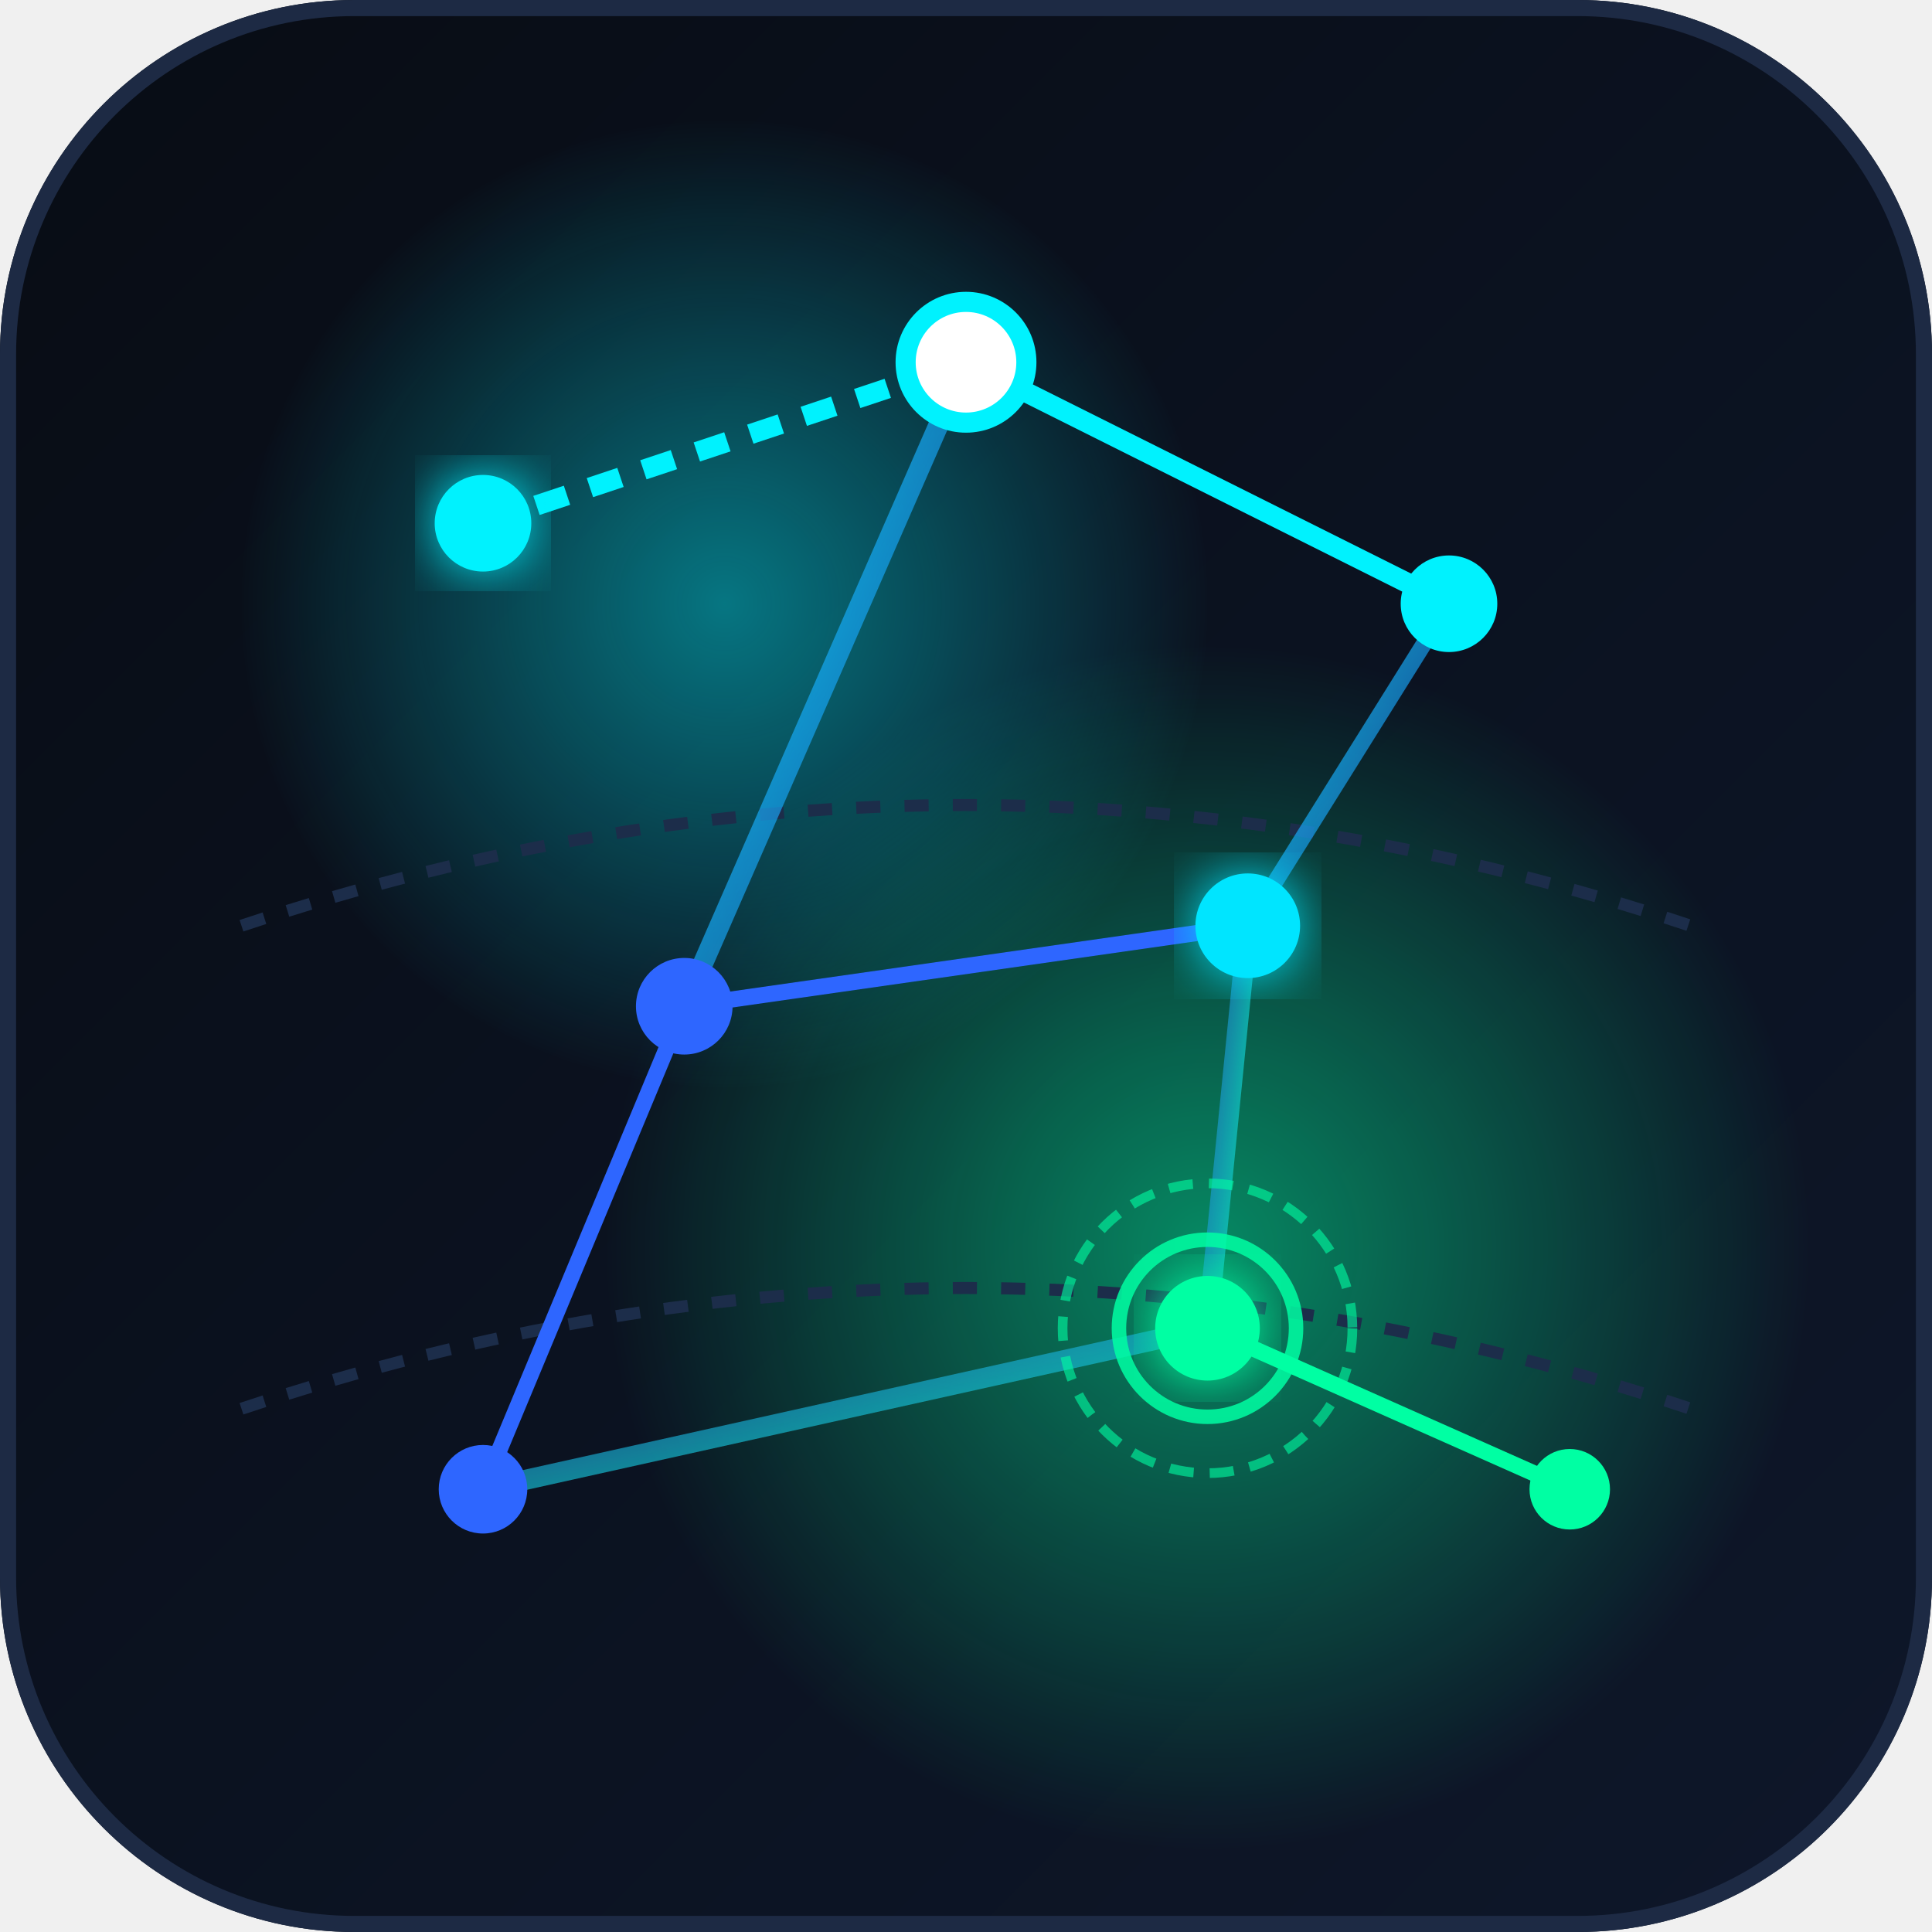
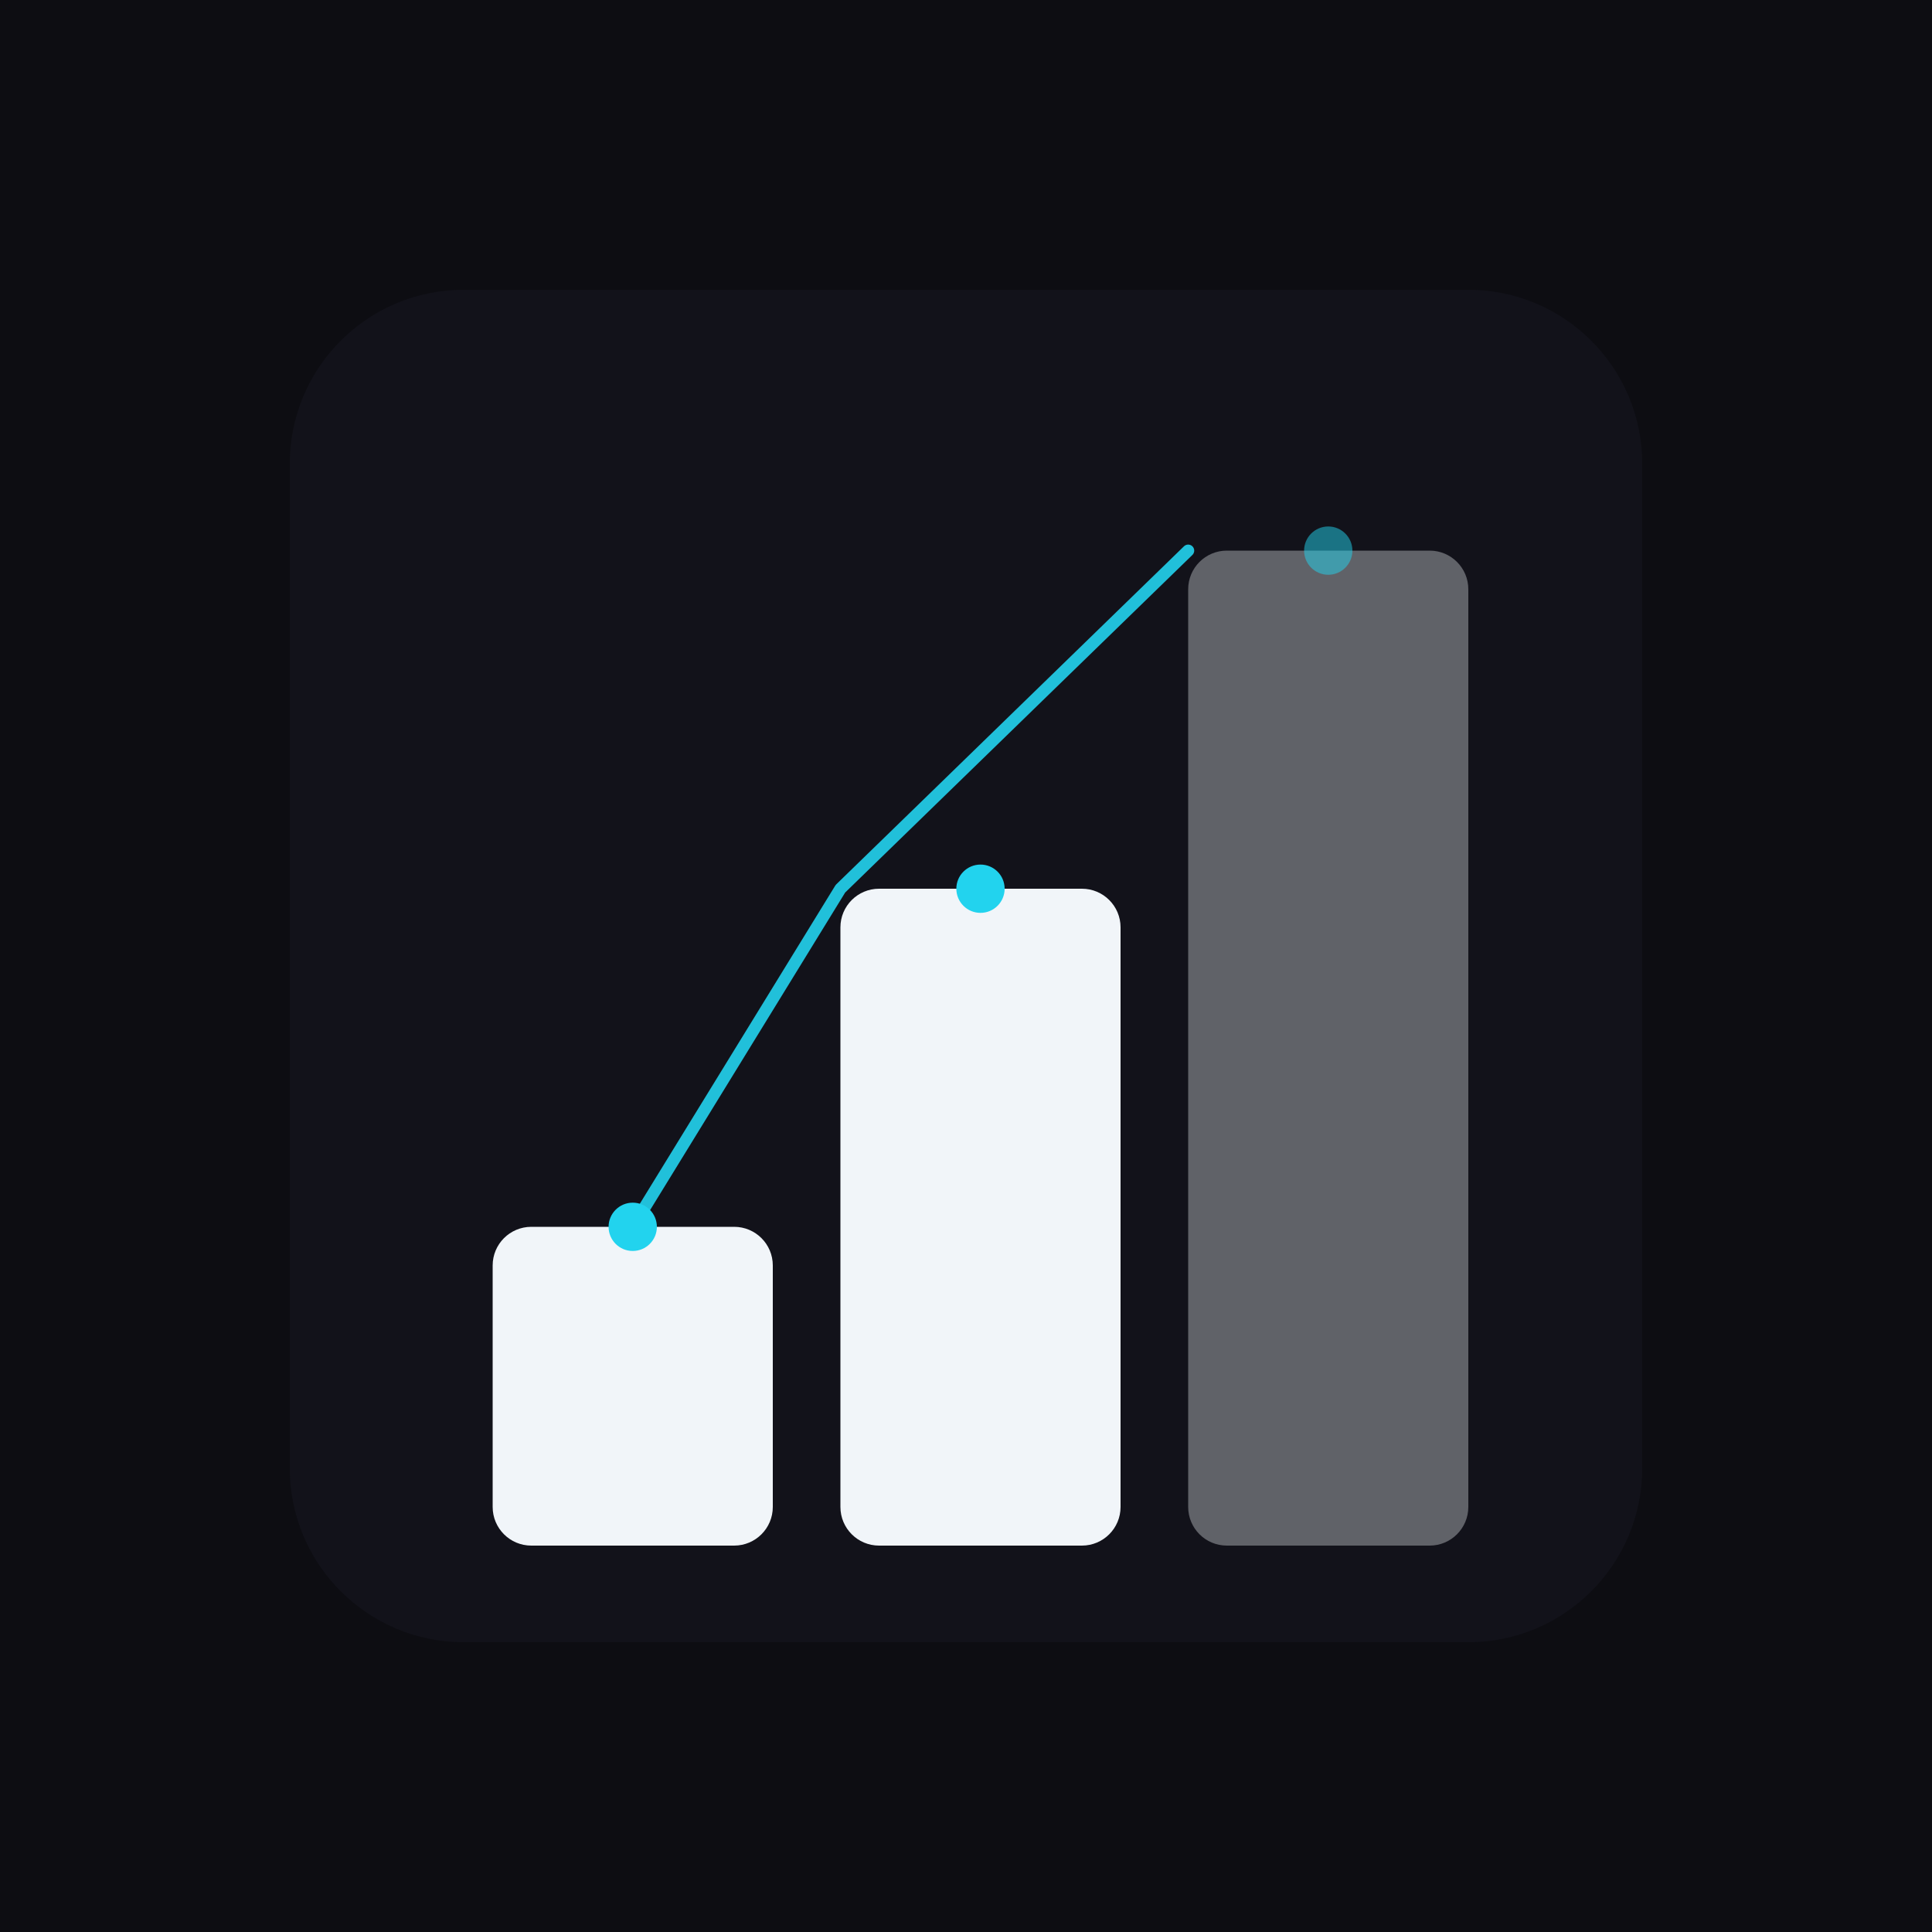
- <svg xmlns="http://www.w3.org/2000/svg" viewBox="0 0 240 240" width="100%" height="100%">
-   <defs>
-     <linearGradient id="iconBg" x1="0%" y1="0%" x2="100%" y2="100%">
-       <stop offset="0%" stop-color="#080C14" />
-       <stop offset="50%" stop-color="#0B1220" />
-       <stop offset="100%" stop-color="#0E172A" />
-     </linearGradient>
-     <radialGradient id="iconGlow" cx="50%" cy="50%" r="50%">
-       <stop offset="0%" stop-color="#00FFA3" stop-opacity="0.5" />
-       <stop offset="100%" stop-color="#00FFA3" stop-opacity="0" />
-     </radialGradient>
-     <radialGradient id="iconCyanGlow" cx="50%" cy="50%" r="50%">
-       <stop offset="0%" stop-color="#00F2FE" stop-opacity="0.45" />
-       <stop offset="100%" stop-color="#00F2FE" stop-opacity="0" />
-     </radialGradient>
-     <linearGradient id="linkCyanBlue" x1="0%" y1="0%" x2="100%" y2="100%">
-       <stop offset="0%" stop-color="#00F2FE" stop-opacity="0.9" />
-       <stop offset="100%" stop-color="#2E66FF" stop-opacity="0.4" />
-     </linearGradient>
-     <linearGradient id="linkBlueGreen" x1="0%" y1="0%" x2="100%" y2="100%">
-       <stop offset="0%" stop-color="#2E66FF" stop-opacity="0.4" />
-       <stop offset="100%" stop-color="#00FFA3" stop-opacity="0.95" />
-     </linearGradient>
-     <filter id="nodeGlow" x="-20%" y="-20%" width="140%" height="140%">
-       <feGaussianBlur stdDeviation="3.5" result="blur" />
-       <feComposite in="SourceGraphic" in2="blur" operator="over" />
-     </filter>
-   </defs>
-   <rect width="240" height="240" rx="44" fill="url(#iconBg)" />
-   <rect width="238" height="238" x="1" y="1" rx="43" fill="none" stroke="#1D2A44" stroke-width="2" />
-   <circle cx="150" cy="155" r="75" fill="url(#iconGlow)" />
-   <circle cx="90" cy="75" r="60" fill="url(#iconCyanGlow)" />
-   <path d="M 30,115 Q 120,85 210,115" fill="none" stroke="#1C2D4A" stroke-width="1.5" stroke-dasharray="3,3" />
-   <path d="M 30,175 Q 120,145 210,175" fill="none" stroke="#1C2D4A" stroke-width="1.5" stroke-dasharray="3,3" />
-   <line x1="60" y1="65" x2="120" y2="45" stroke="#00F2FE" stroke-width="2.5" stroke-dasharray="4,3" />
-   <line x1="120" y1="45" x2="180" y2="75" stroke="#00F2FE" stroke-width="2.5" />
-   <line x1="120" y1="45" x2="85" y2="125" stroke="url(#linkCyanBlue)" stroke-width="2.5" />
-   <line x1="85" y1="125" x2="155" y2="115" stroke="#2E66FF" stroke-width="2" />
-   <line x1="180" y1="75" x2="155" y2="115" stroke="url(#linkCyanBlue)" stroke-width="2" />
-   <line x1="85" y1="125" x2="60" y2="185" stroke="#2E66FF" stroke-width="2" />
-   <line x1="60" y1="185" x2="150" y2="165" stroke="url(#linkBlueGreen)" stroke-width="2.5" />
-   <line x1="155" y1="115" x2="150" y2="165" stroke="url(#linkBlueGreen)" stroke-width="2.5" />
-   <line x1="150" y1="165" x2="195" y2="185" stroke="#00FFA3" stroke-width="2" />
-   <circle cx="60" cy="65" r="6" fill="#00F2FE" filter="url(#nodeGlow)" />
-   <circle cx="120" cy="45" r="7.5" fill="#FFFFFF" stroke="#00F2FE" stroke-width="2.5" />
-   <circle cx="180" cy="75" r="6" fill="#00F2FE" />
-   <circle cx="85" cy="125" r="6" fill="#2E66FF" />
-   <circle cx="155" cy="115" r="6.5" fill="#00E5FF" filter="url(#nodeGlow)" />
-   <circle cx="60" cy="185" r="5.5" fill="#2E66FF" />
-   <circle cx="195" cy="185" r="5" fill="#00FFA3" />
-   <circle cx="150" cy="165" r="18" fill="none" stroke="#00FFA3" stroke-width="1.2" stroke-dasharray="3,2" opacity="0.6" />
-   <circle cx="150" cy="165" r="11" fill="none" stroke="#00FFA3" stroke-width="1.8" opacity="0.85" />
-   <circle cx="150" cy="165" r="6.5" fill="#00FFA3" filter="url(#nodeGlow)" />
+ <svg xmlns="http://www.w3.org/2000/svg" viewBox="0 0 400 400" width="400" height="400">
+   <rect width="400" height="400" fill="#0d0d12" />
+   <rect x="60" y="60" width="280" height="280" rx="36" ry="36" fill="#12121a" />
+   <rect x="102" y="254" width="58" height="66" rx="8" ry="8" fill="#f1f5f9" />
+   <rect x="174" y="184" width="58" height="136" rx="8" ry="8" fill="#f1f5f9" />
+   <rect x="246" y="114" width="58" height="206" rx="8" ry="8" fill="#f1f5f9" opacity="0.35" />
+   <polyline points="131,254  174,184  246,114" fill="none" stroke="#22d3ee" stroke-width="2.5" stroke-linecap="round" stroke-linejoin="round" opacity="0.9" />
+   <circle cx="131" cy="254" r="5" fill="#22d3ee" />
+   <circle cx="203" cy="184" r="5" fill="#22d3ee" />
+   <circle cx="275" cy="114" r="5" fill="#22d3ee" opacity="0.5" />
</svg>
